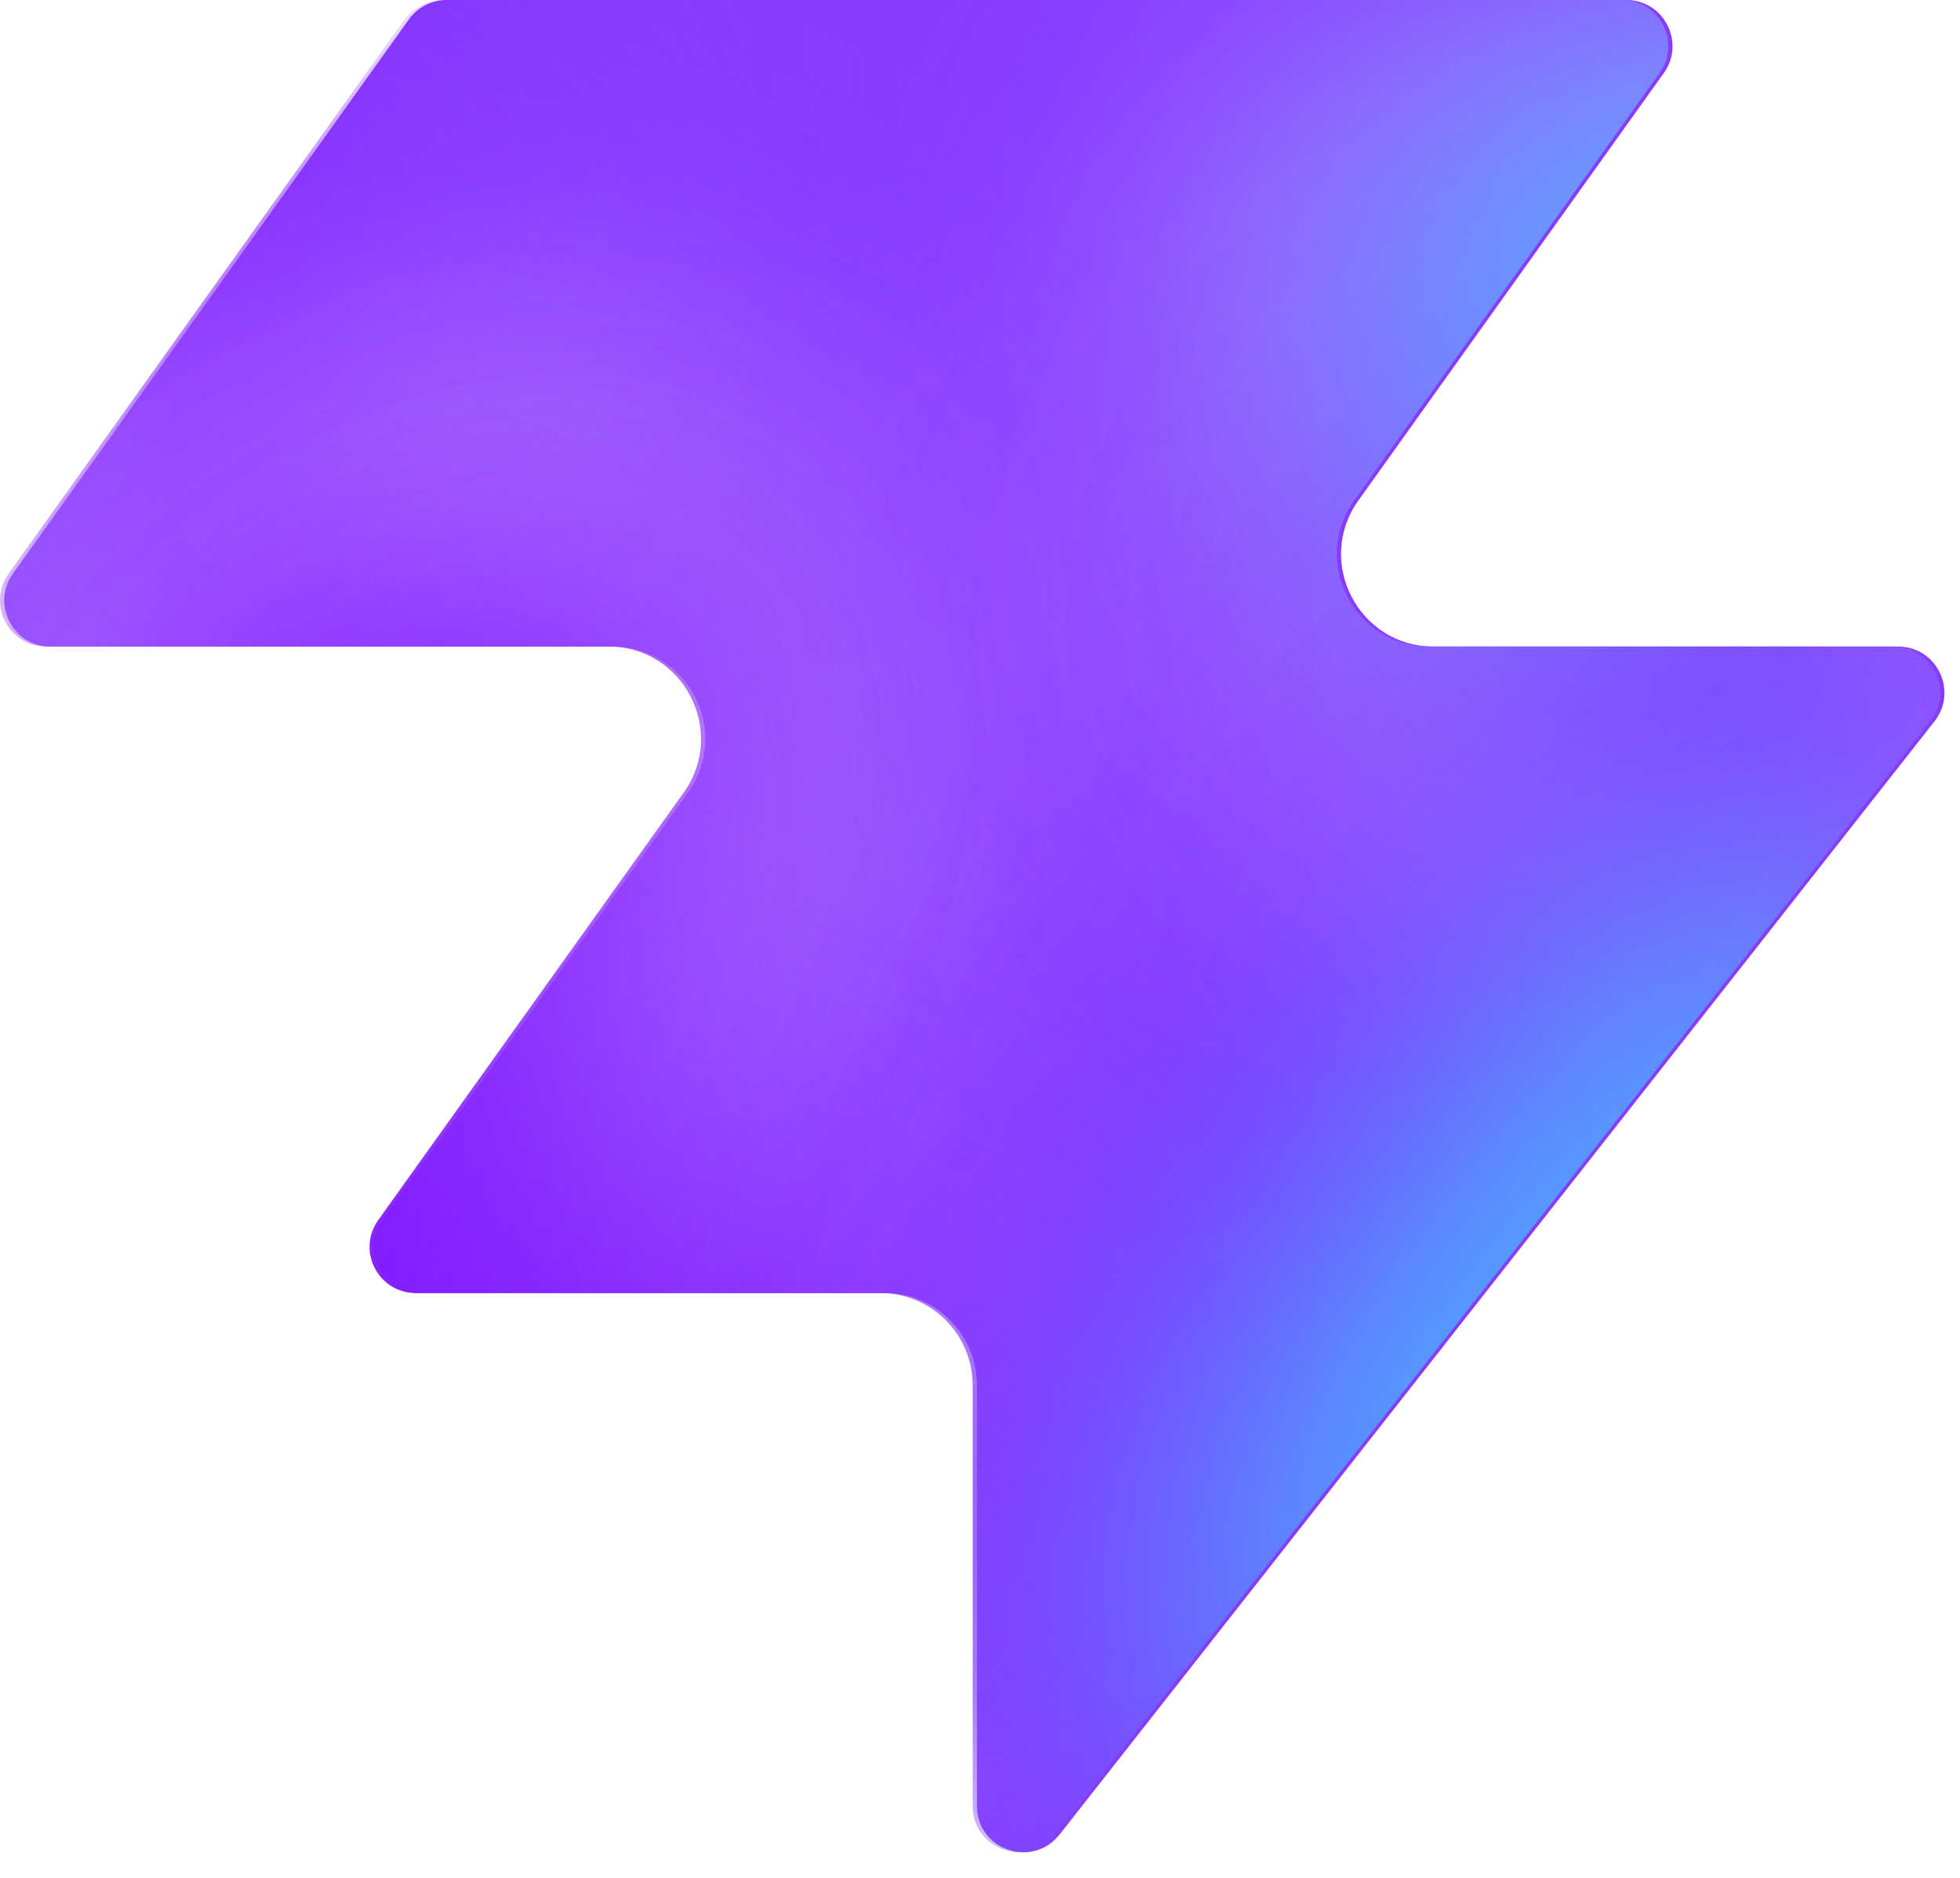
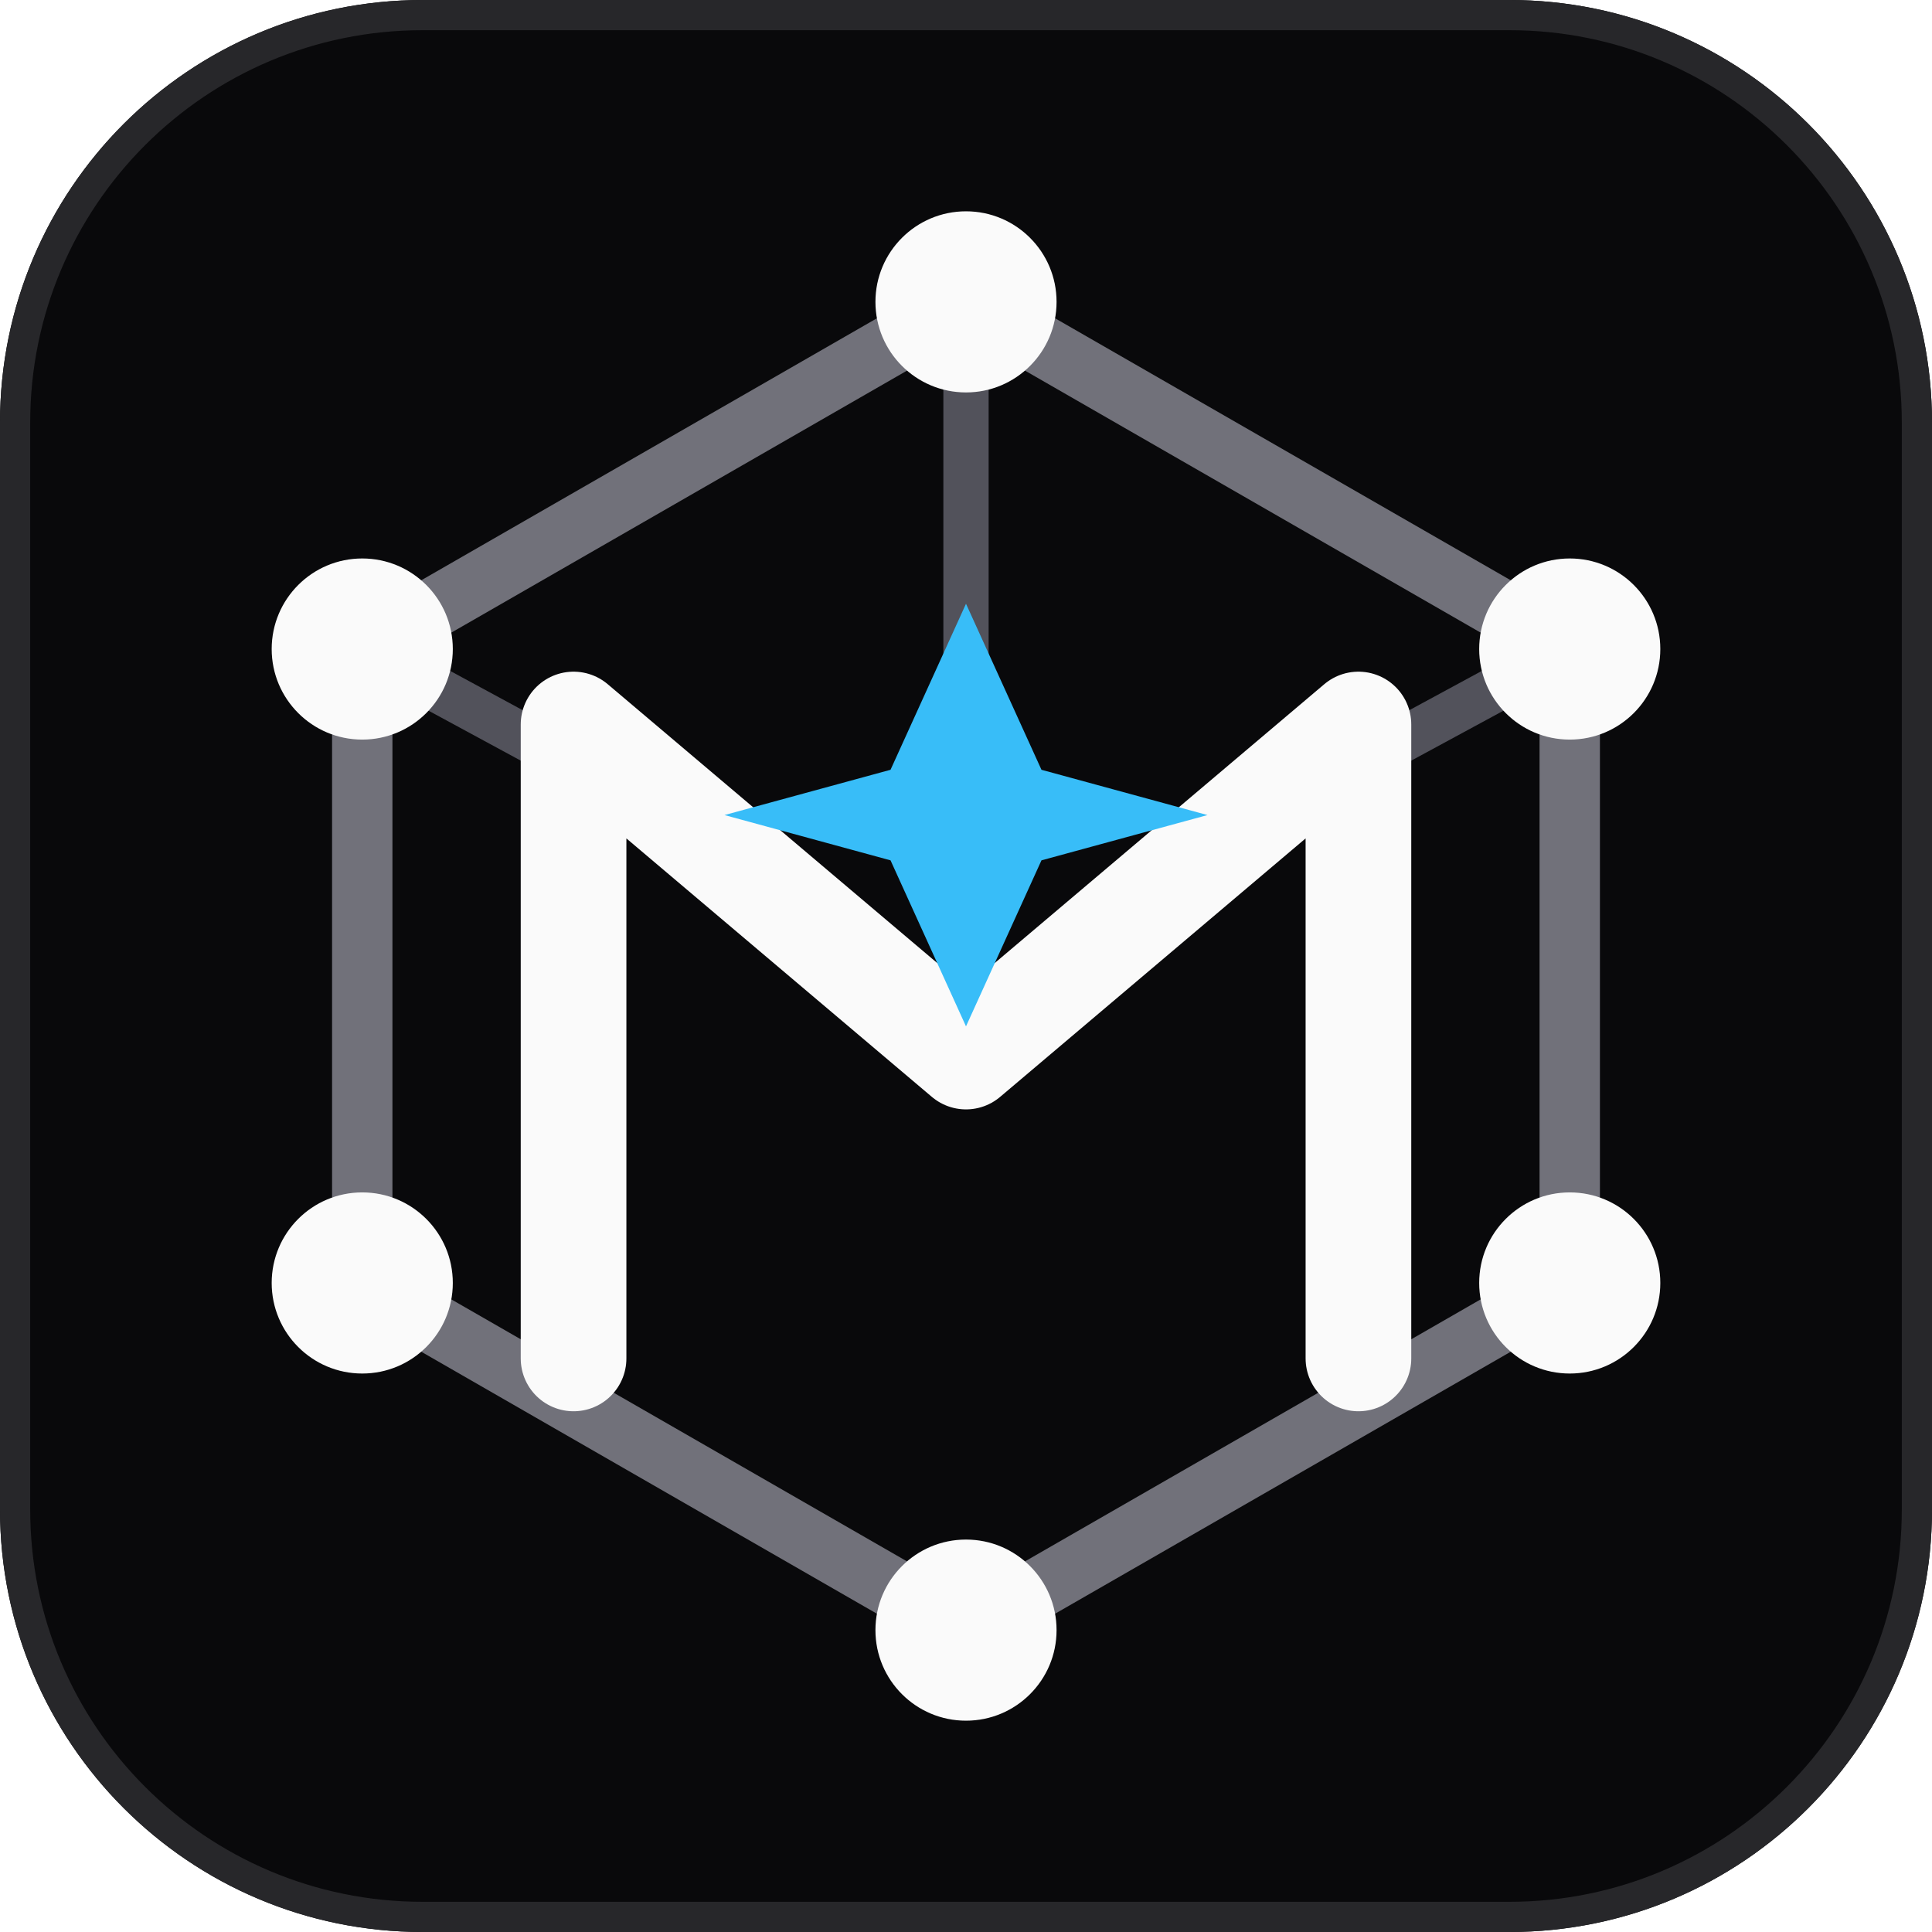
- <svg xmlns="http://www.w3.org/2000/svg" width="48" height="46" fill="none" viewBox="0 0 48 46">
-   <path fill="#863bff" d="M25.946 44.938c-.664.845-2.021.375-2.021-.698V33.937a2.26 2.26 0 0 0-2.262-2.262H10.287c-.92 0-1.456-1.04-.92-1.788l7.48-10.471c1.07-1.497 0-3.578-1.842-3.578H1.237c-.92 0-1.456-1.04-.92-1.788L10.013.474c.214-.297.556-.474.92-.474h28.894c.92 0 1.456 1.04.92 1.788l-7.48 10.471c-1.07 1.498 0 3.579 1.842 3.579h11.377c.943 0 1.473 1.088.89 1.83L25.947 44.94z" style="fill:#863bff;fill:color(display-p3 .525 .23 1);fill-opacity:1" />
-   <mask id="a" width="48" height="46" x="0" y="0" maskUnits="userSpaceOnUse" style="mask-type:alpha">
-     <path fill="#000" d="M25.842 44.938c-.664.844-2.021.375-2.021-.698V33.937a2.26 2.26 0 0 0-2.262-2.262H10.183c-.92 0-1.456-1.04-.92-1.788l7.48-10.471c1.07-1.498 0-3.579-1.842-3.579H1.133c-.92 0-1.456-1.04-.92-1.787L9.91.473c.214-.297.556-.474.92-.474h28.894c.92 0 1.456 1.04.92 1.788l-7.48 10.471c-1.07 1.498 0 3.578 1.842 3.578h11.377c.943 0 1.473 1.088.89 1.832L25.843 44.94z" style="fill:#000;fill-opacity:1" />
-   </mask>
-   <g mask="url(#a)">
-     <g filter="url(#b)">
-       <ellipse cx="5.508" cy="14.704" fill="#ede6ff" rx="5.508" ry="14.704" style="fill:#ede6ff;fill:color(display-p3 .927 .903 1);fill-opacity:1" transform="matrix(.00324 1 1 -.00324 -4.47 31.516)" />
-     </g>
-     <g filter="url(#c)">
-       <ellipse cx="10.399" cy="29.851" fill="#ede6ff" rx="10.399" ry="29.851" style="fill:#ede6ff;fill:color(display-p3 .927 .903 1);fill-opacity:1" transform="matrix(.00324 1 1 -.00324 -39.328 7.883)" />
-     </g>
-     <g filter="url(#d)">
-       <ellipse cx="5.508" cy="30.487" fill="#7e14ff" rx="5.508" ry="30.487" style="fill:#7e14ff;fill:color(display-p3 .492 .077 1);fill-opacity:1" transform="rotate(89.814 -25.913 -14.639)scale(1 -1)" />
-     </g>
-     <g filter="url(#e)">
-       <ellipse cx="5.508" cy="30.599" fill="#7e14ff" rx="5.508" ry="30.599" style="fill:#7e14ff;fill:color(display-p3 .492 .077 1);fill-opacity:1" transform="rotate(89.814 -32.644 -3.334)scale(1 -1)" />
-     </g>
-     <g filter="url(#f)">
-       <ellipse cx="5.508" cy="30.599" fill="#7e14ff" rx="5.508" ry="30.599" style="fill:#7e14ff;fill:color(display-p3 .492 .077 1);fill-opacity:1" transform="matrix(.00324 1 1 -.00324 -34.34 30.47)" />
-     </g>
-     <g filter="url(#g)">
-       <ellipse cx="14.072" cy="22.078" fill="#ede6ff" rx="14.072" ry="22.078" style="fill:#ede6ff;fill:color(display-p3 .927 .903 1);fill-opacity:1" transform="rotate(93.35 24.506 48.493)scale(-1 1)" />
-     </g>
-     <g filter="url(#h)">
-       <ellipse cx="3.47" cy="21.501" fill="#7e14ff" rx="3.47" ry="21.501" style="fill:#7e14ff;fill:color(display-p3 .492 .077 1);fill-opacity:1" transform="rotate(89.009 28.708 47.59)scale(-1 1)" />
-     </g>
-     <g filter="url(#i)">
-       <ellipse cx="3.47" cy="21.501" fill="#7e14ff" rx="3.47" ry="21.501" style="fill:#7e14ff;fill:color(display-p3 .492 .077 1);fill-opacity:1" transform="rotate(89.009 28.708 47.59)scale(-1 1)" />
-     </g>
-     <g filter="url(#j)">
-       <ellipse cx=".387" cy="8.972" fill="#7e14ff" rx="4.407" ry="29.108" style="fill:#7e14ff;fill:color(display-p3 .492 .077 1);fill-opacity:1" transform="rotate(39.51 .387 8.972)" />
-     </g>
-     <g filter="url(#k)">
-       <ellipse cx="47.523" cy="-6.092" fill="#7e14ff" rx="4.407" ry="29.108" style="fill:#7e14ff;fill:color(display-p3 .492 .077 1);fill-opacity:1" transform="rotate(37.892 47.523 -6.092)" />
-     </g>
-     <g filter="url(#l)">
-       <ellipse cx="41.412" cy="6.333" fill="#47bfff" rx="5.971" ry="9.665" style="fill:#47bfff;fill:color(display-p3 .28 .748 1);fill-opacity:1" transform="rotate(37.892 41.412 6.333)" />
-     </g>
-     <g filter="url(#m)">
-       <ellipse cx="-1.879" cy="38.332" fill="#7e14ff" rx="4.407" ry="29.108" style="fill:#7e14ff;fill:color(display-p3 .492 .077 1);fill-opacity:1" transform="rotate(37.892 -1.88 38.332)" />
-     </g>
-     <g filter="url(#n)">
-       <ellipse cx="-1.879" cy="38.332" fill="#7e14ff" rx="4.407" ry="29.108" style="fill:#7e14ff;fill:color(display-p3 .492 .077 1);fill-opacity:1" transform="rotate(37.892 -1.88 38.332)" />
-     </g>
-     <g filter="url(#o)">
-       <ellipse cx="35.651" cy="29.907" fill="#7e14ff" rx="4.407" ry="29.108" style="fill:#7e14ff;fill:color(display-p3 .492 .077 1);fill-opacity:1" transform="rotate(37.892 35.651 29.907)" />
-     </g>
-     <g filter="url(#p)">
-       <ellipse cx="38.418" cy="32.4" fill="#47bfff" rx="5.971" ry="15.297" style="fill:#47bfff;fill:color(display-p3 .28 .748 1);fill-opacity:1" transform="rotate(37.892 38.418 32.4)" />
-     </g>
-   </g>
-   <defs>
-     <filter id="b" width="60.045" height="41.654" x="-19.77" y="16.149" color-interpolation-filters="sRGB" filterUnits="userSpaceOnUse">
-       <feFlood flood-opacity="0" result="BackgroundImageFix" />
-       <feBlend in="SourceGraphic" in2="BackgroundImageFix" result="shape" />
-       <feGaussianBlur result="effect1_foregroundBlur_2002_17158" stdDeviation="7.659" />
-     </filter>
-     <filter id="c" width="90.34" height="51.437" x="-54.613" y="-7.533" color-interpolation-filters="sRGB" filterUnits="userSpaceOnUse">
-       <feFlood flood-opacity="0" result="BackgroundImageFix" />
-       <feBlend in="SourceGraphic" in2="BackgroundImageFix" result="shape" />
-       <feGaussianBlur result="effect1_foregroundBlur_2002_17158" stdDeviation="7.659" />
-     </filter>
-     <filter id="d" width="79.355" height="29.4" x="-49.64" y="2.03" color-interpolation-filters="sRGB" filterUnits="userSpaceOnUse">
-       <feFlood flood-opacity="0" result="BackgroundImageFix" />
-       <feBlend in="SourceGraphic" in2="BackgroundImageFix" result="shape" />
-       <feGaussianBlur result="effect1_foregroundBlur_2002_17158" stdDeviation="4.596" />
-     </filter>
-     <filter id="e" width="79.579" height="29.4" x="-45.045" y="20.029" color-interpolation-filters="sRGB" filterUnits="userSpaceOnUse">
-       <feFlood flood-opacity="0" result="BackgroundImageFix" />
-       <feBlend in="SourceGraphic" in2="BackgroundImageFix" result="shape" />
-       <feGaussianBlur result="effect1_foregroundBlur_2002_17158" stdDeviation="4.596" />
-     </filter>
-     <filter id="f" width="79.579" height="29.4" x="-43.513" y="21.178" color-interpolation-filters="sRGB" filterUnits="userSpaceOnUse">
-       <feFlood flood-opacity="0" result="BackgroundImageFix" />
-       <feBlend in="SourceGraphic" in2="BackgroundImageFix" result="shape" />
-       <feGaussianBlur result="effect1_foregroundBlur_2002_17158" stdDeviation="4.596" />
-     </filter>
-     <filter id="g" width="74.749" height="58.852" x="15.756" y="-17.901" color-interpolation-filters="sRGB" filterUnits="userSpaceOnUse">
-       <feFlood flood-opacity="0" result="BackgroundImageFix" />
-       <feBlend in="SourceGraphic" in2="BackgroundImageFix" result="shape" />
-       <feGaussianBlur result="effect1_foregroundBlur_2002_17158" stdDeviation="7.659" />
-     </filter>
-     <filter id="h" width="61.377" height="25.362" x="23.548" y="2.284" color-interpolation-filters="sRGB" filterUnits="userSpaceOnUse">
-       <feFlood flood-opacity="0" result="BackgroundImageFix" />
-       <feBlend in="SourceGraphic" in2="BackgroundImageFix" result="shape" />
-       <feGaussianBlur result="effect1_foregroundBlur_2002_17158" stdDeviation="4.596" />
-     </filter>
-     <filter id="i" width="61.377" height="25.362" x="23.548" y="2.284" color-interpolation-filters="sRGB" filterUnits="userSpaceOnUse">
-       <feFlood flood-opacity="0" result="BackgroundImageFix" />
-       <feBlend in="SourceGraphic" in2="BackgroundImageFix" result="shape" />
-       <feGaussianBlur result="effect1_foregroundBlur_2002_17158" stdDeviation="4.596" />
-     </filter>
-     <filter id="j" width="56.045" height="63.649" x="-27.636" y="-22.853" color-interpolation-filters="sRGB" filterUnits="userSpaceOnUse">
-       <feFlood flood-opacity="0" result="BackgroundImageFix" />
-       <feBlend in="SourceGraphic" in2="BackgroundImageFix" result="shape" />
-       <feGaussianBlur result="effect1_foregroundBlur_2002_17158" stdDeviation="4.596" />
-     </filter>
-     <filter id="k" width="54.814" height="64.646" x="20.116" y="-38.415" color-interpolation-filters="sRGB" filterUnits="userSpaceOnUse">
-       <feFlood flood-opacity="0" result="BackgroundImageFix" />
-       <feBlend in="SourceGraphic" in2="BackgroundImageFix" result="shape" />
-       <feGaussianBlur result="effect1_foregroundBlur_2002_17158" stdDeviation="4.596" />
-     </filter>
-     <filter id="l" width="33.541" height="35.313" x="24.641" y="-11.323" color-interpolation-filters="sRGB" filterUnits="userSpaceOnUse">
-       <feFlood flood-opacity="0" result="BackgroundImageFix" />
-       <feBlend in="SourceGraphic" in2="BackgroundImageFix" result="shape" />
-       <feGaussianBlur result="effect1_foregroundBlur_2002_17158" stdDeviation="4.596" />
-     </filter>
-     <filter id="m" width="54.814" height="64.646" x="-29.286" y="6.009" color-interpolation-filters="sRGB" filterUnits="userSpaceOnUse">
-       <feFlood flood-opacity="0" result="BackgroundImageFix" />
-       <feBlend in="SourceGraphic" in2="BackgroundImageFix" result="shape" />
-       <feGaussianBlur result="effect1_foregroundBlur_2002_17158" stdDeviation="4.596" />
-     </filter>
-     <filter id="n" width="54.814" height="64.646" x="-29.286" y="6.009" color-interpolation-filters="sRGB" filterUnits="userSpaceOnUse">
-       <feFlood flood-opacity="0" result="BackgroundImageFix" />
-       <feBlend in="SourceGraphic" in2="BackgroundImageFix" result="shape" />
-       <feGaussianBlur result="effect1_foregroundBlur_2002_17158" stdDeviation="4.596" />
-     </filter>
-     <filter id="o" width="54.814" height="64.646" x="8.244" y="-2.416" color-interpolation-filters="sRGB" filterUnits="userSpaceOnUse">
-       <feFlood flood-opacity="0" result="BackgroundImageFix" />
-       <feBlend in="SourceGraphic" in2="BackgroundImageFix" result="shape" />
-       <feGaussianBlur result="effect1_foregroundBlur_2002_17158" stdDeviation="4.596" />
-     </filter>
-     <filter id="p" width="39.409" height="43.623" x="18.713" y="10.588" color-interpolation-filters="sRGB" filterUnits="userSpaceOnUse">
-       <feFlood flood-opacity="0" result="BackgroundImageFix" />
-       <feBlend in="SourceGraphic" in2="BackgroundImageFix" result="shape" />
-       <feGaussianBlur result="effect1_foregroundBlur_2002_17158" stdDeviation="4.596" />
-     </filter>
-   </defs>
+ <svg xmlns="http://www.w3.org/2000/svg" width="64" height="64" viewBox="0 0 64 64" fill="none">
+   <rect width="64" height="64" rx="14" fill="#09090b" />
+   <rect x="0.5" y="0.5" width="63" height="63" rx="13.5" stroke="#27272a" />
+   <path d="M32 10L52 21.5V42.5L32 54L12 42.5V21.5L32 10Z" stroke="#71717a" stroke-width="2" stroke-linecap="round" stroke-linejoin="round" />
+   <line x1="32" y1="10" x2="32" y2="28" stroke="#52525b" stroke-width="1.5" />
+   <line x1="12" y1="21.5" x2="24" y2="28" stroke="#52525b" stroke-width="1.5" />
+   <line x1="52" y1="21.5" x2="40" y2="28" stroke="#52525b" stroke-width="1.5" />
+   <path d="M19 45V24L32 35L45 24V45" stroke="#fafafa" stroke-width="3.5" stroke-linecap="round" stroke-linejoin="round" />
+   <circle cx="32" cy="10" r="3" fill="#fafafa" />
+   <circle cx="52" cy="21.5" r="3" fill="#fafafa" />
+   <circle cx="52" cy="42.5" r="3" fill="#fafafa" />
+   <circle cx="32" cy="54" r="3" fill="#fafafa" />
+   <circle cx="12" cy="42.5" r="3" fill="#fafafa" />
+   <circle cx="12" cy="21.5" r="3" fill="#fafafa" />
+   <path d="M32 20L34.5 25.5L40 27L34.5 28.5L32 34L29.5 28.5L24 27L29.5 25.5L32 20Z" fill="#38bdf8" />
</svg>
